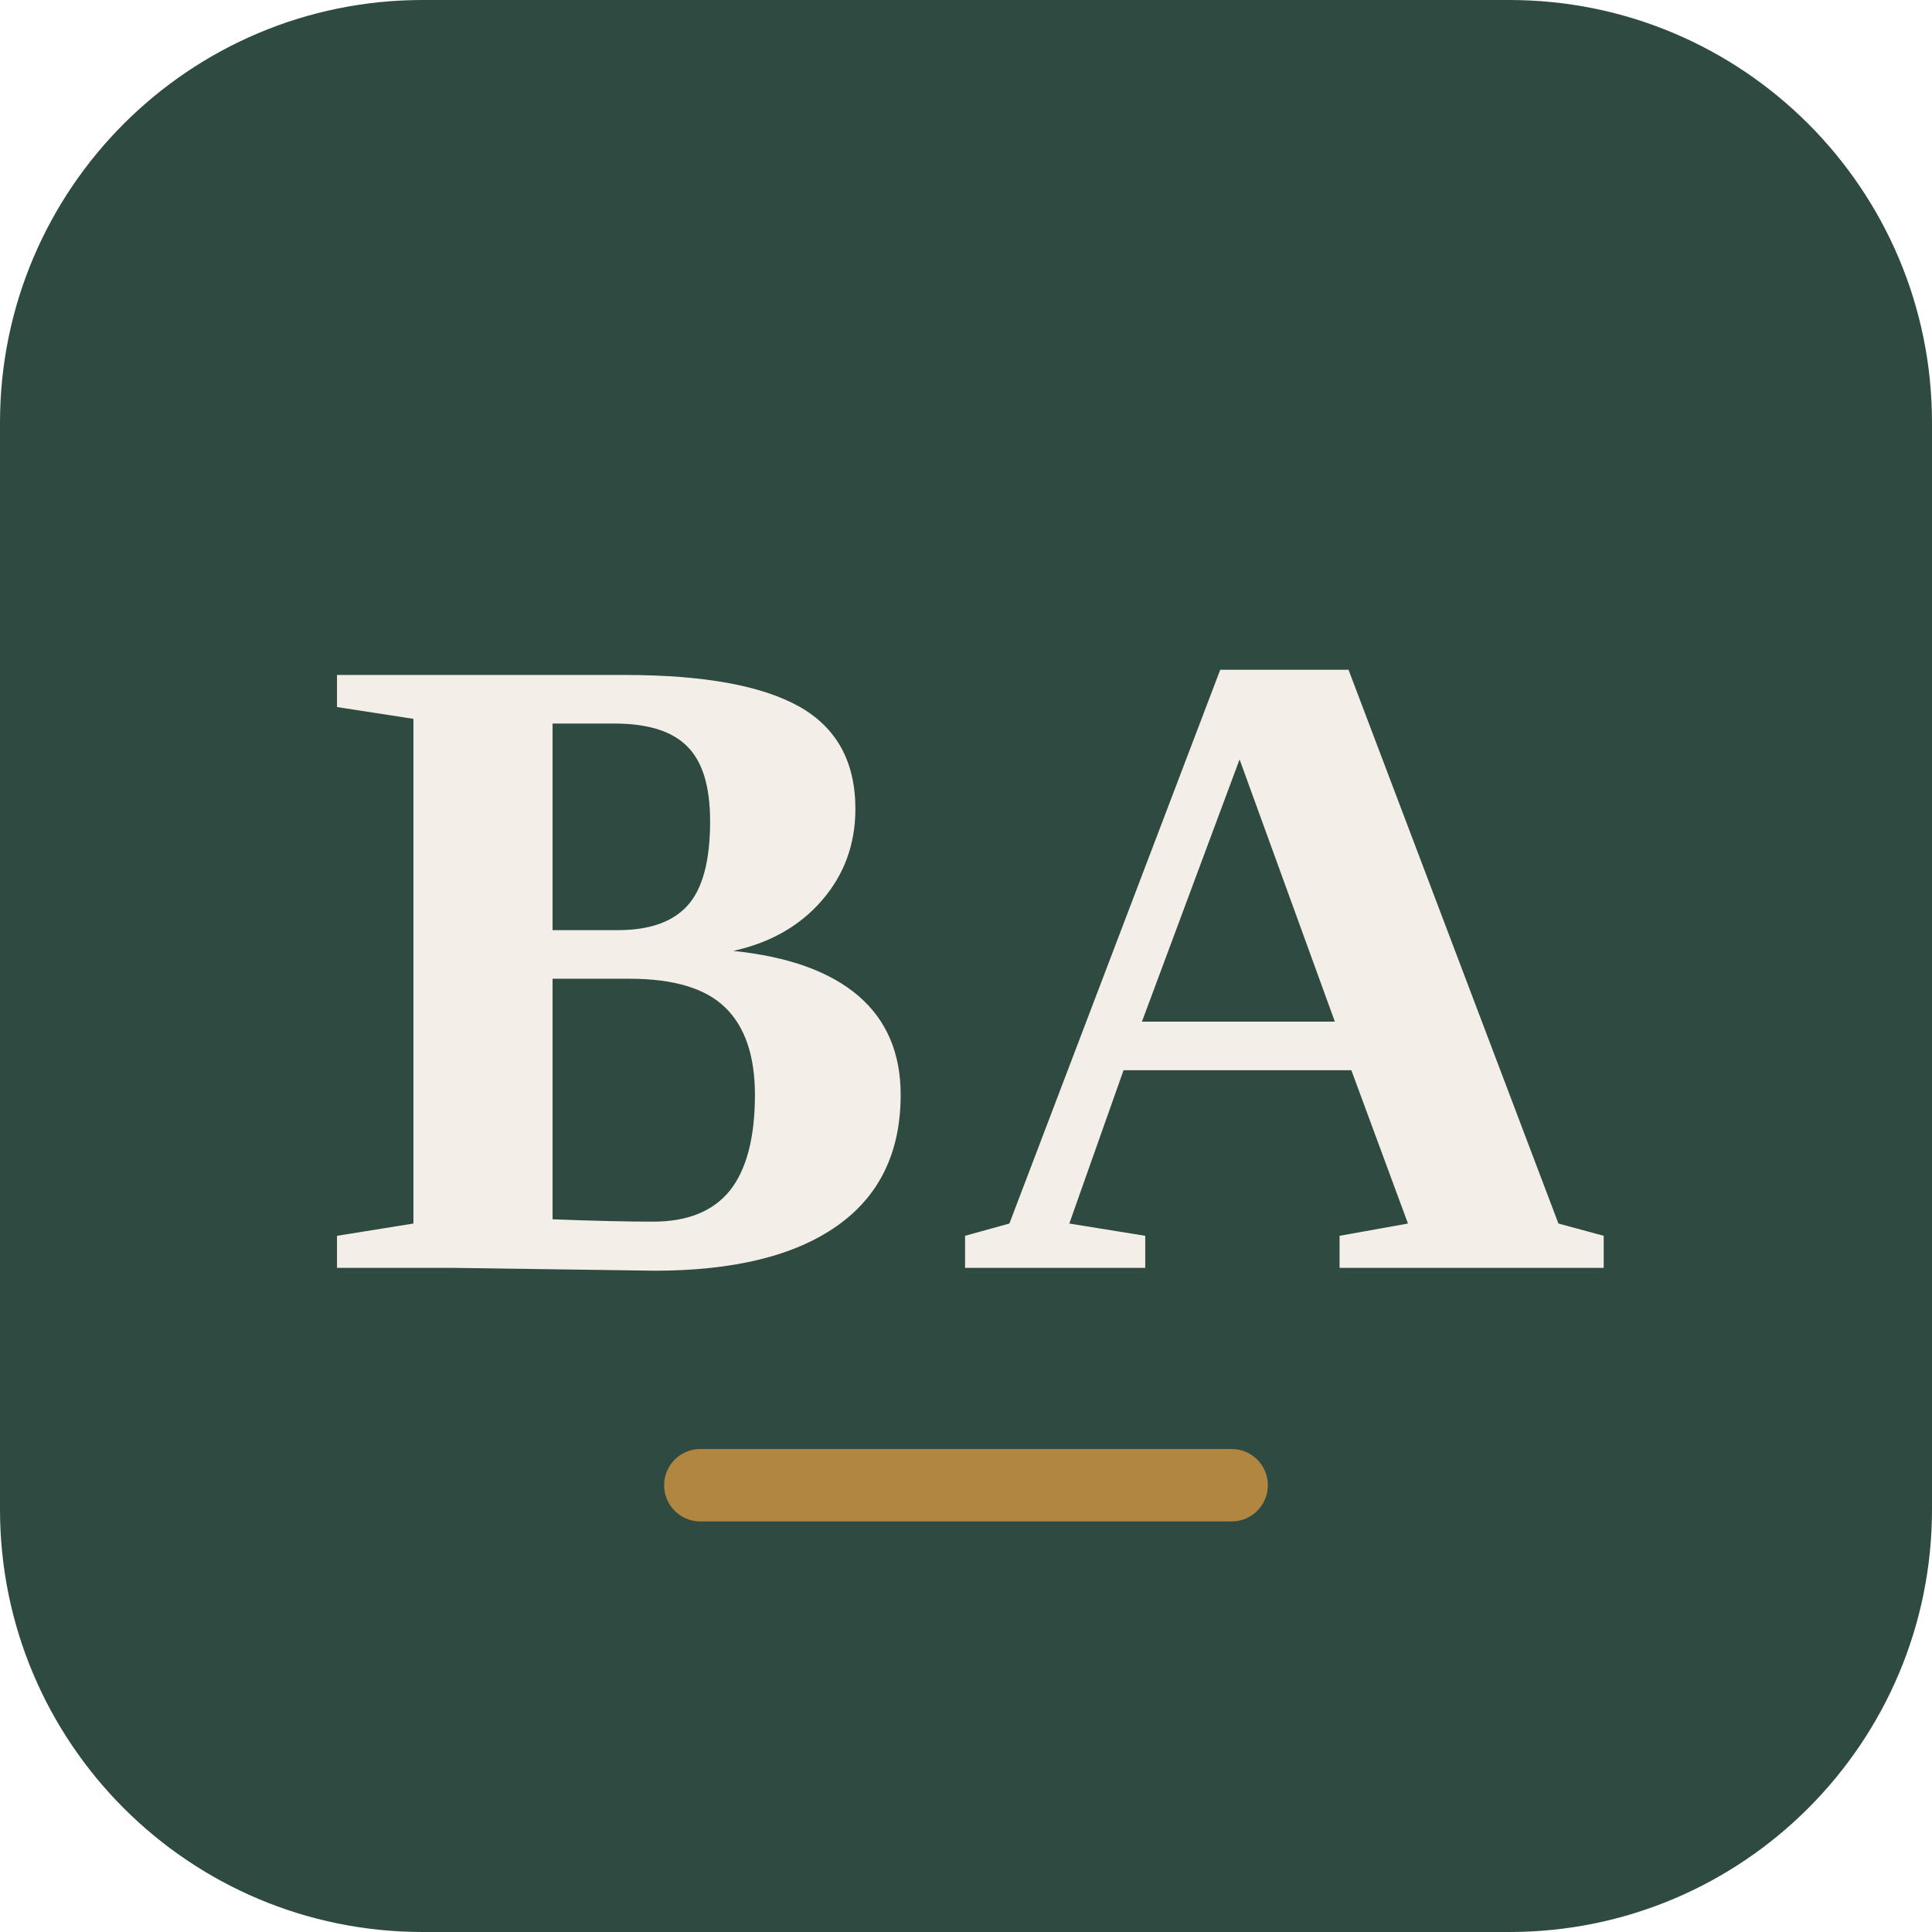
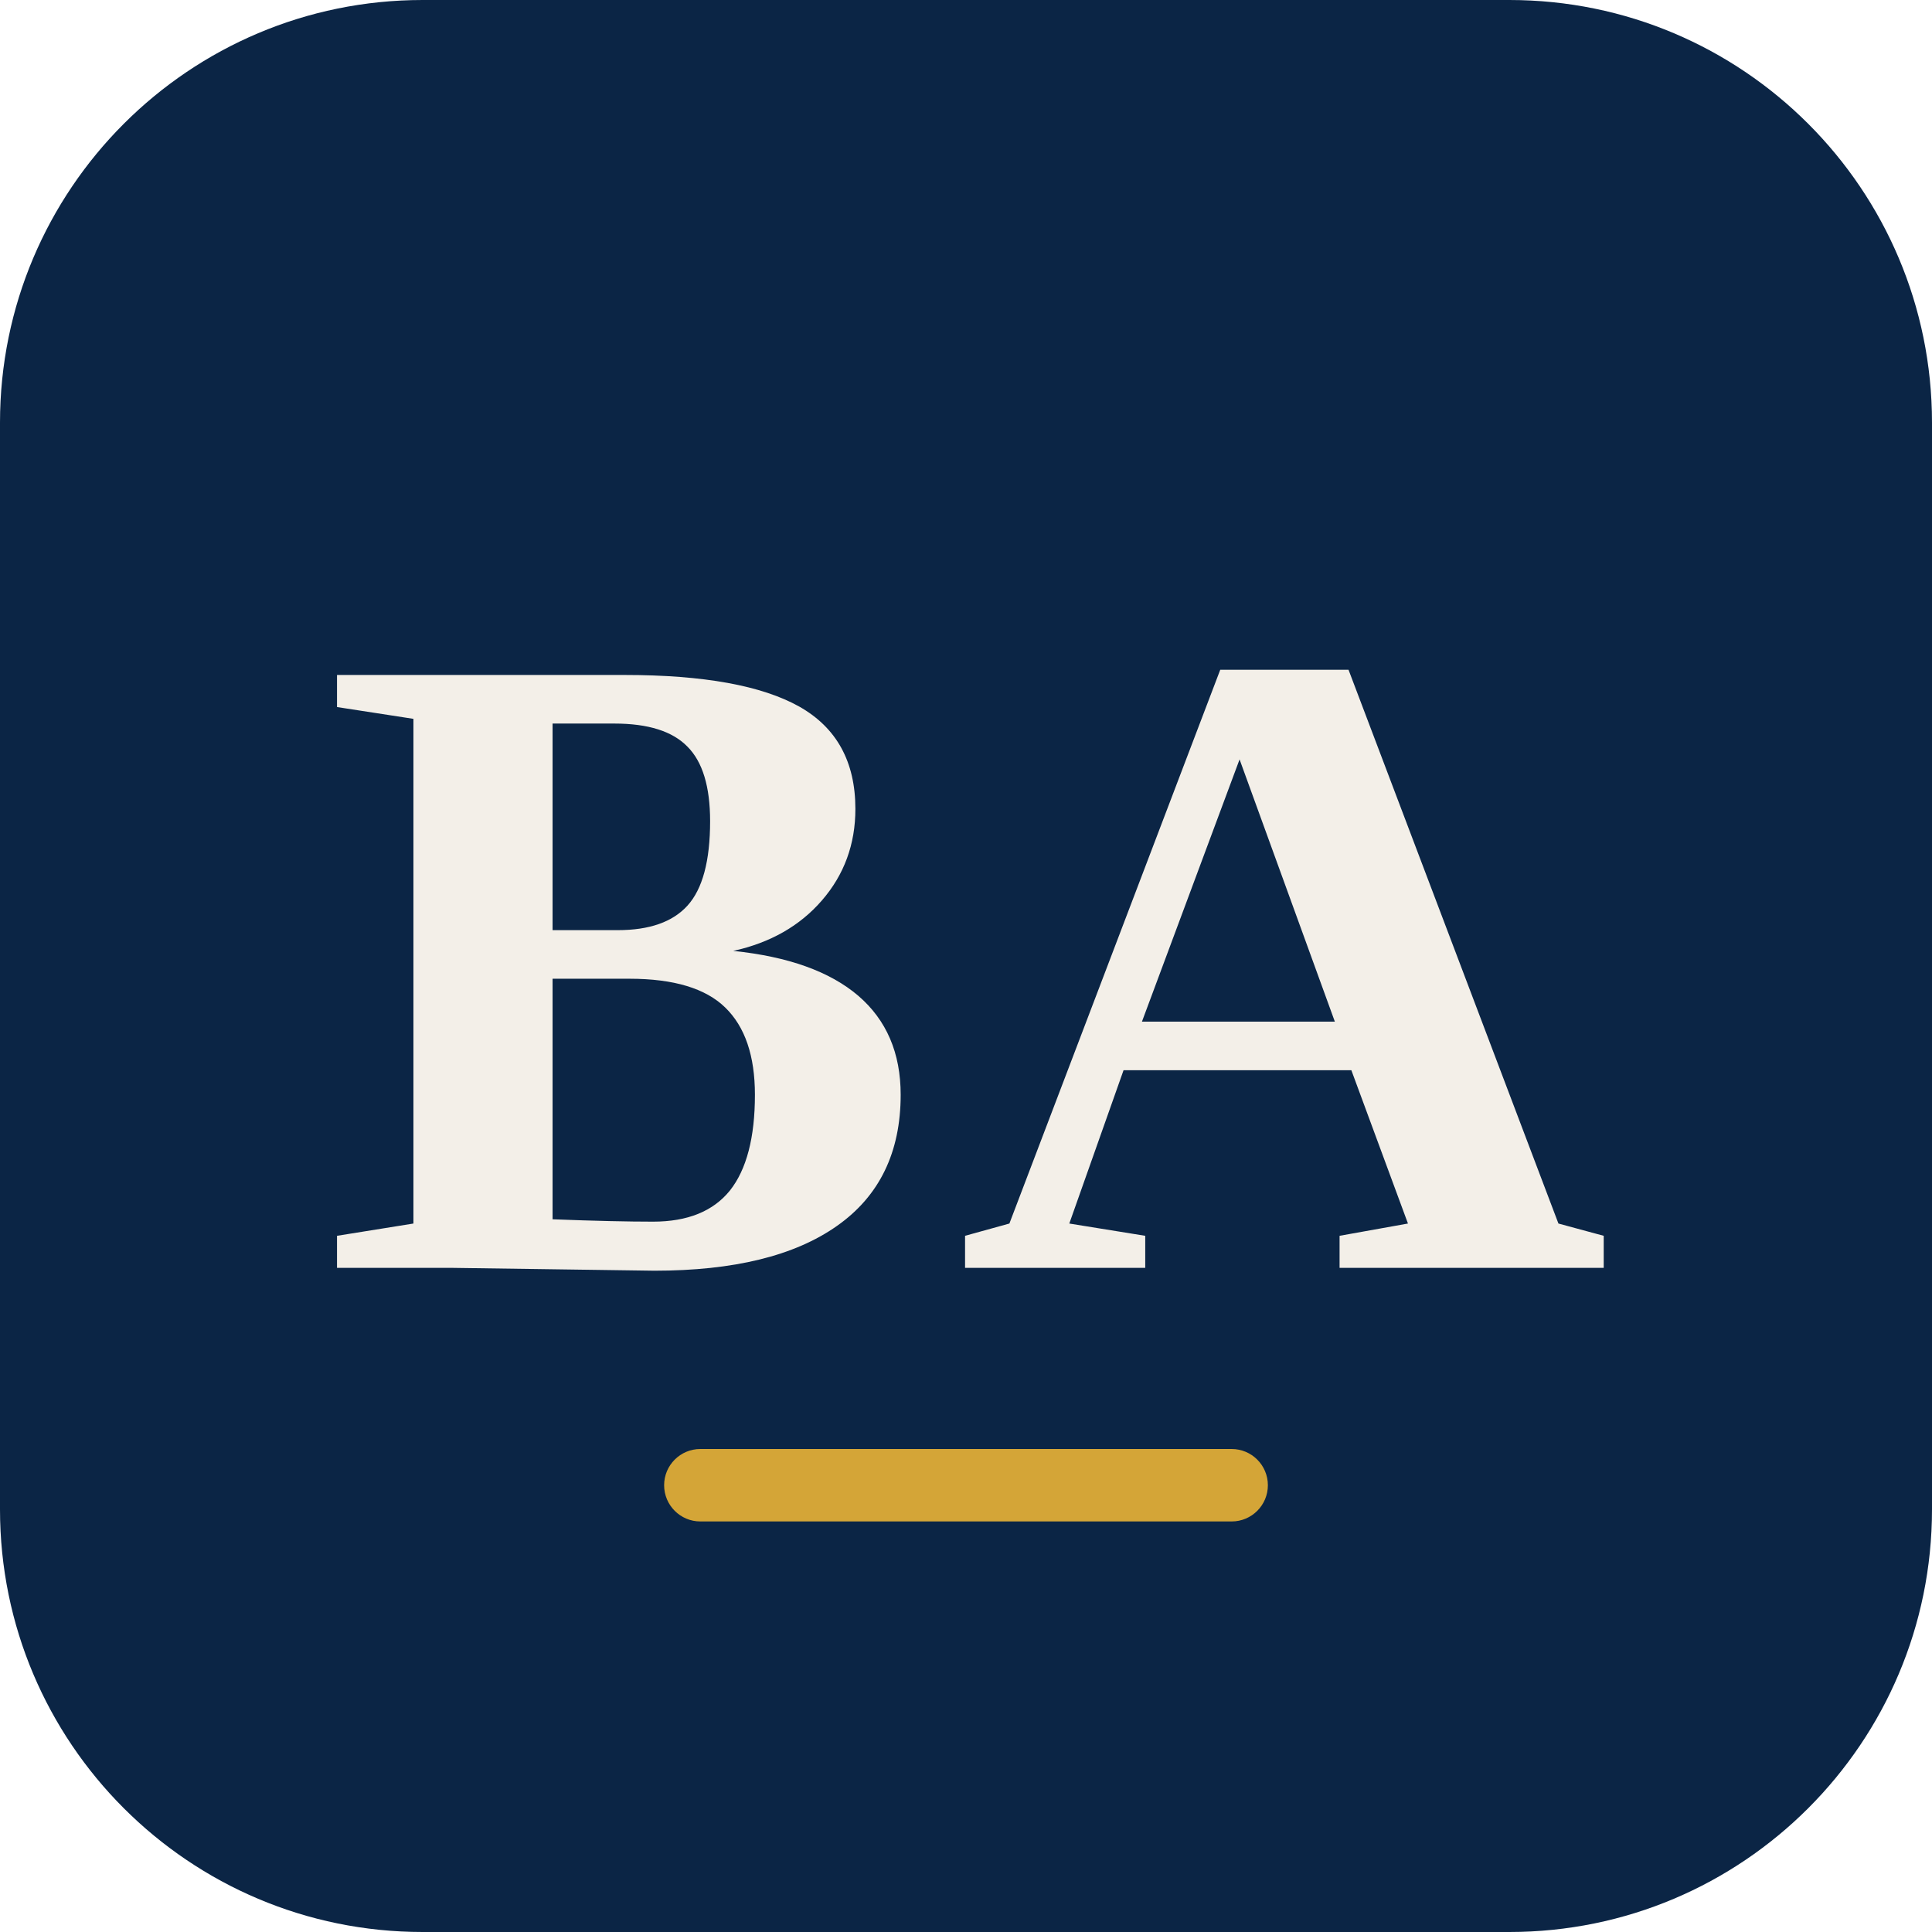
<svg xmlns="http://www.w3.org/2000/svg" viewBox="0 0 64 64">
-   <rect width="64" height="64" rx="14" fill="#2F4A40" />
+   <rect width="64" height="64" rx="14" fill="#0B2545" />
  <text x="32" y="42" font-family="Georgia, 'Times New Roman', serif" font-size="30" font-weight="600" fill="#F3EFE8" text-anchor="middle" letter-spacing="1">BA</text>
-   <rect x="22" y="48" width="20" height="2.4" rx="1.2" fill="#B08640" />
+   <rect x="22" y="48" width="20" height="2.4" rx="1.2" fill="#D4A537" />
</svg>
